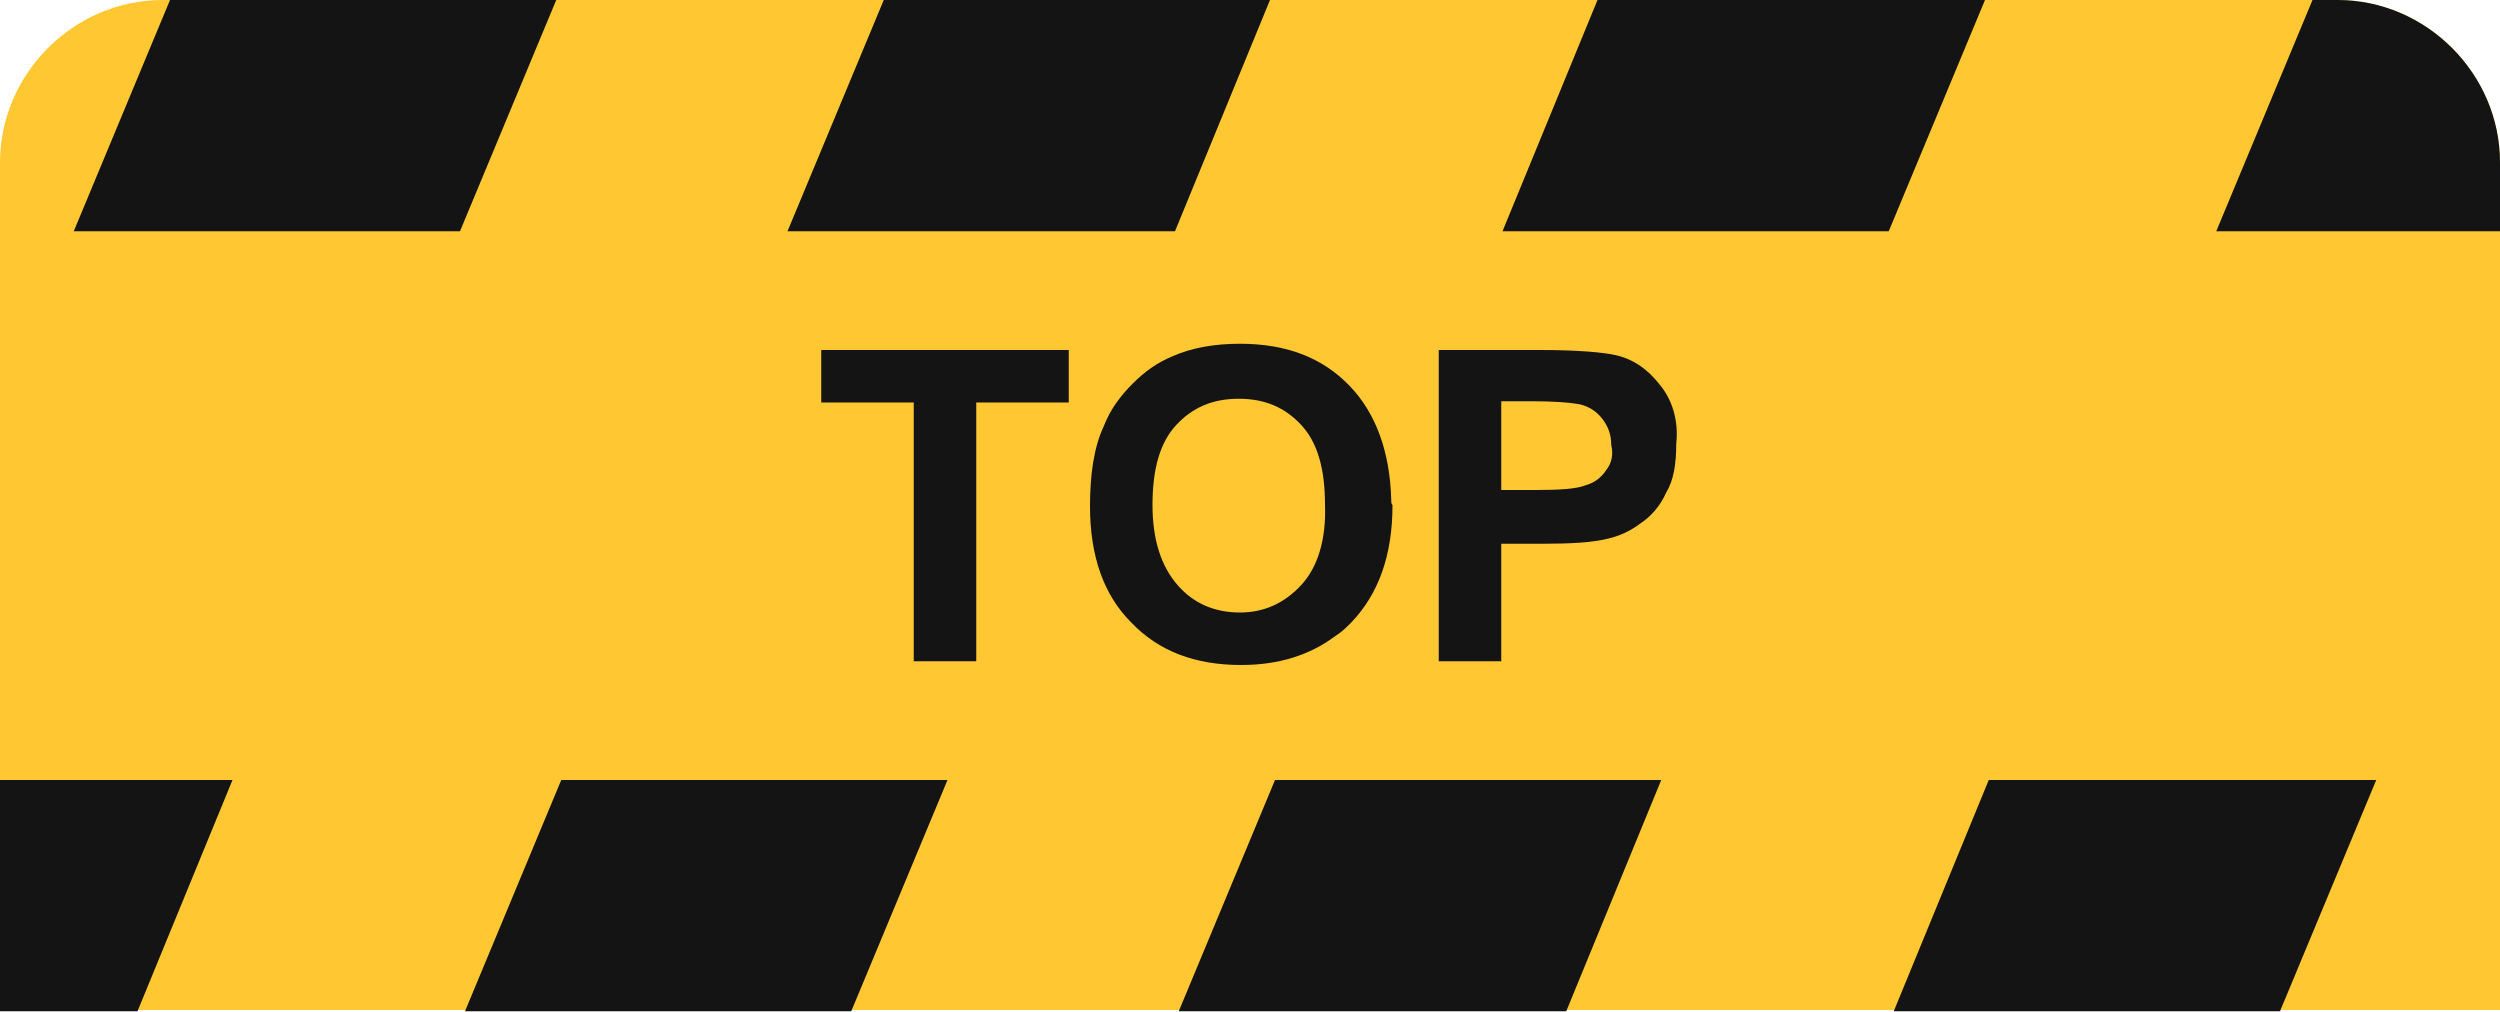
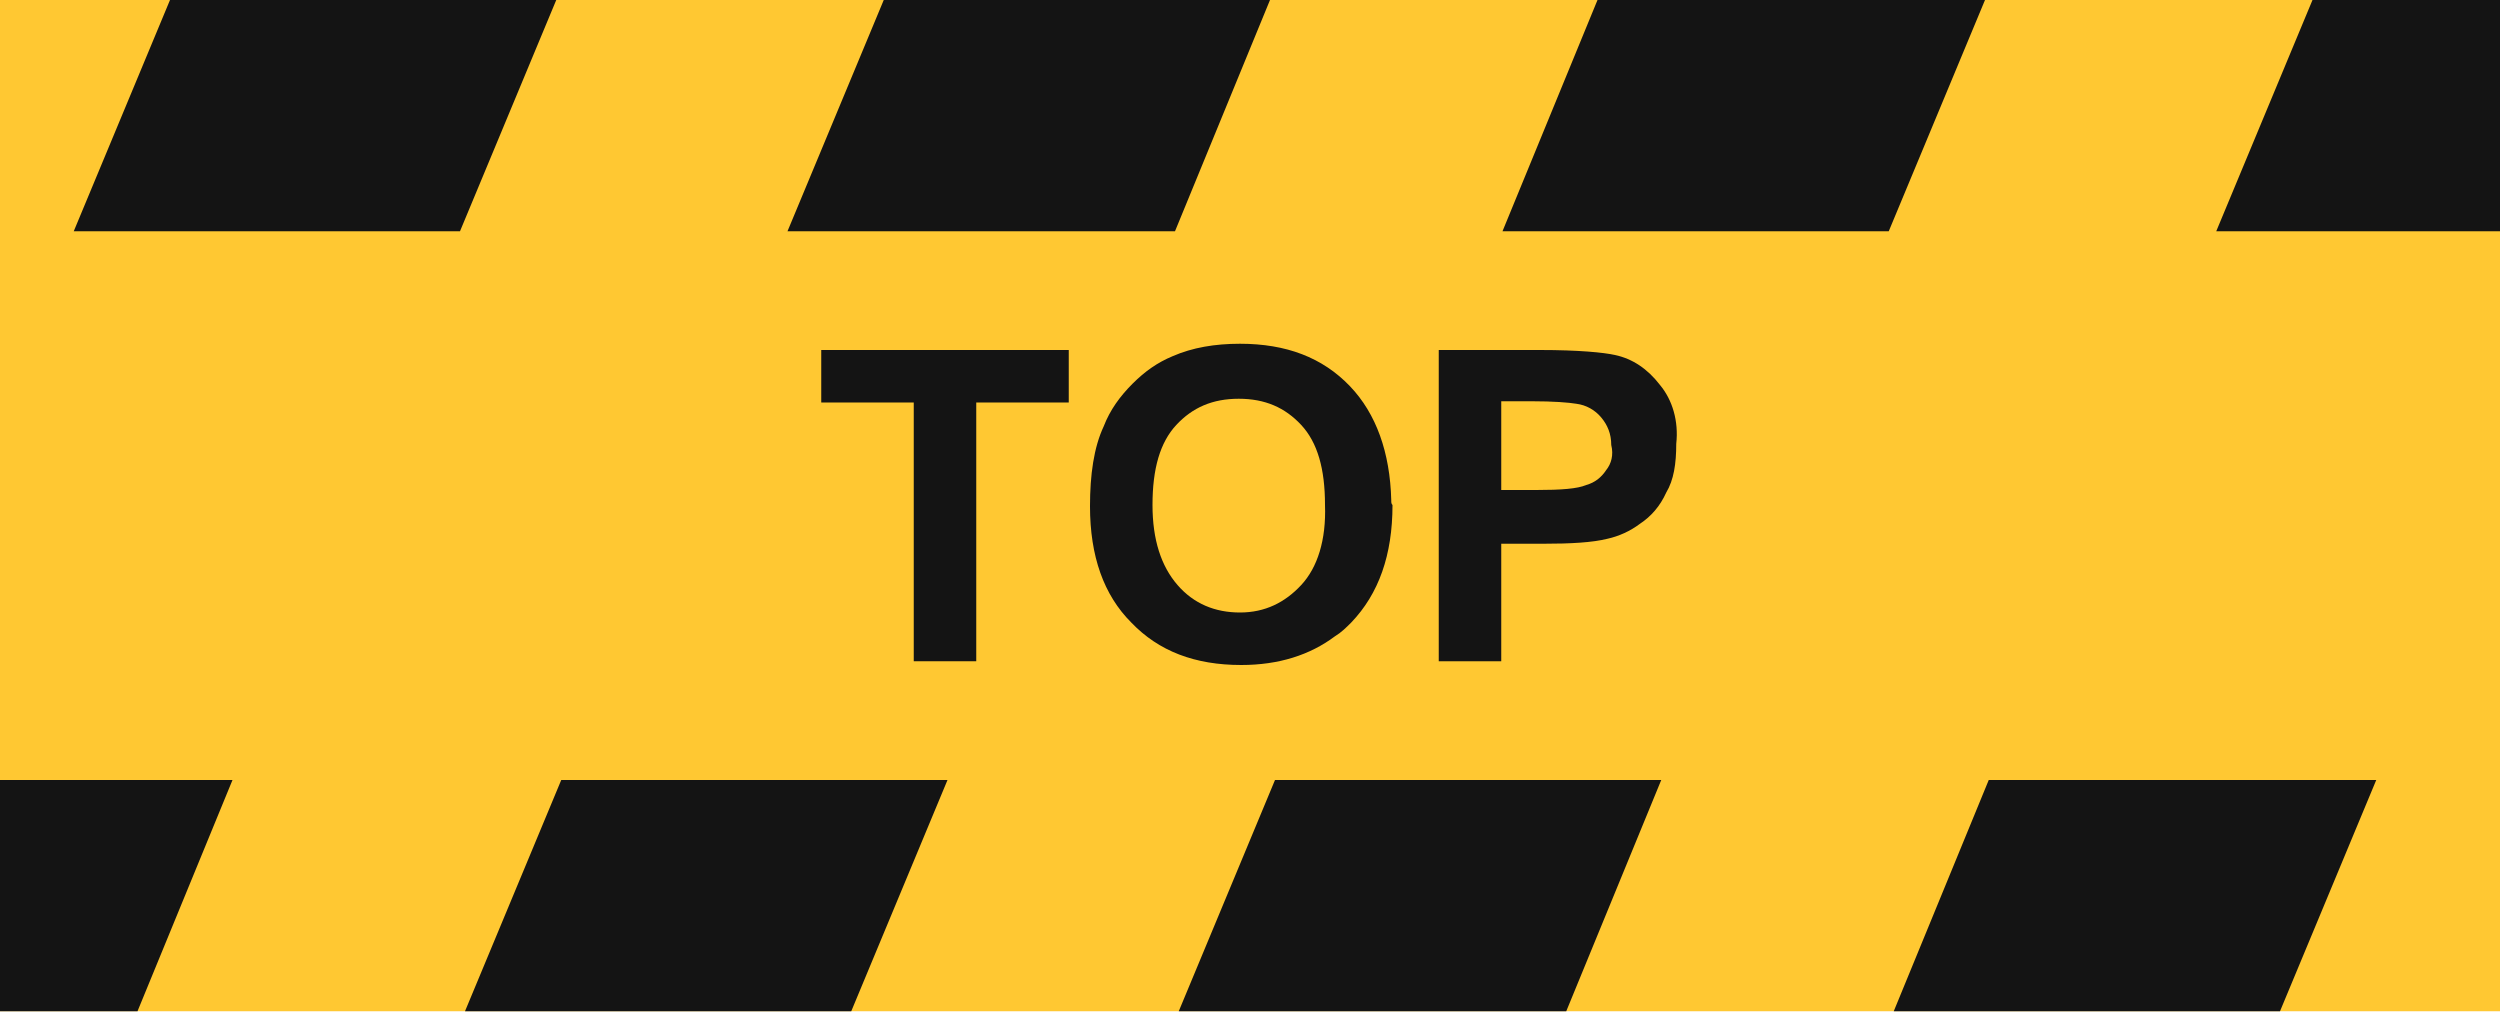
<svg xmlns="http://www.w3.org/2000/svg" version="1.1" id="Layer_1" x="0px" y="0px" viewBox="0 0 200 80.9" style="enable-background:new 0 0 200 80.9;" xml:space="preserve">
  <style type="text/css">
- 	.st0{fill:#FFC832;}
- 	.st1{fill:#141414;}
+ 	.top0{fill:#FFC832;}
+ 	.top1{fill:#141414;}
</style>
  <g>
-     <path class="st0" d="M200,13v67.8H0V13C0,5.9,5.9,0,13,0H187C194.1,0,200,5.9,200,13z" />
+     <rect class="top0" width="200" height="80.9" />
  </g>
  <g>
-     <polygon class="st1" points="151.5,80.9 182.4,80.9 190.1,62.4 159.1,62.4  " />
-     <path class="st1" d="M187,0h-2l-7.7,18.5H200V13C200,5.9,194.1,0,187,0z" />
+     <polygon class="top1" points="158.8,0 127.8,0 120.2,18.5 151.1,18.5  " />
+     <polygon class="top1" points="94.3,80.9 125.3,80.9 132.9,62.4 102,62.4  " />
  </g>
  <g>
-     <polygon class="st1" points="158.8,0 127.8,0 120.2,18.5 151.1,18.5  " />
-     <polygon class="st1" points="94.3,80.9 125.3,80.9 132.9,62.4 102,62.4  " />
+     <polygon class="top1" points="101.6,0 70.7,0 63,18.5 94,18.5  " />
+     <polygon class="top1" points="37.2,80.9 68.1,80.9 75.8,62.4 44.9,62.4  " />
  </g>
  <g>
-     <polygon class="st1" points="101.6,0 70.7,0 63,18.5 94,18.5  " />
-     <polygon class="st1" points="37.2,80.9 68.1,80.9 75.8,62.4 44.9,62.4  " />
+     <polygon class="top1" points="44.5,0 13.6,0 5.9,18.5 36.8,18.5  " />
+     <polygon class="top1" points="0,80.9 11,80.9 18.6,62.4 0,62.4  " />
  </g>
  <g>
-     <polygon class="st1" points="44.5,0 13.6,0 5.9,18.5 36.8,18.5  " />
-     <polygon class="st1" points="0,80.9 11,80.9 18.6,62.4 0,62.4  " />
+     <path class="top1" d="M65.7,28v4.2h7.4v20.7h5V32.2h7.4V28H65.7z" />
+     <path class="top1" d="M111.3,40c-0.1-3.8-1.2-6.9-3.3-9.1c-2.2-2.3-5.1-3.4-8.8-3.4c-2,0-3.8,0.3-5.4,1c-1.2,0.5-2.2,1.2-3.2,2.2   c-1,1-1.8,2.1-2.3,3.4c-0.8,1.7-1.1,3.9-1.1,6.4c0,4,1.1,7.1,3.3,9.3c2.2,2.3,5.1,3.4,8.8,3.4c3,0,5.5-0.8,7.5-2.3   c0.5-0.3,0.9-0.7,1.3-1.1c2.2-2.3,3.3-5.4,3.3-9.4C111.3,40.3,111.3,40.2,111.3,40z M104.1,46.8c-1.3,1.4-2.9,2.2-4.9,2.2   c-2,0-3.7-0.7-5-2.2c-1.3-1.5-2-3.6-2-6.4c0-2.9,0.6-5,1.9-6.4c1.3-1.4,2.9-2.1,5-2.1c2.1,0,3.7,0.7,5,2.1c1.3,1.4,1.9,3.5,1.9,6.4   C106.1,43.2,105.4,45.4,104.1,46.8z" />
+     <path class="top1" d="M132.8,30.8c-1-1.3-2.2-2.1-3.6-2.4c-0.9-0.2-2.9-0.4-6-0.4h-8.1v24.9h5v-9.4h3.3c2.3,0,4-0.1,5.2-0.4   c0.9-0.2,1.8-0.6,2.6-1.2c0.9-0.6,1.6-1.4,2.1-2.5c0.6-1,0.8-2.3,0.8-3.9C134.3,33.7,133.8,32,132.8,30.8z M128.5,37.6   c-0.4,0.6-0.9,1-1.6,1.2c-0.7,0.3-2,0.4-4,0.4h-2.8v-7.1h2.4c1.8,0,3,0.1,3.6,0.2c0.8,0.1,1.5,0.5,2,1.1c0.5,0.6,0.8,1.3,0.8,2.2   C129.1,36.4,128.9,37.1,128.5,37.6z" />
  </g>
  <g>
-     <path class="st1" d="M65.7,28v4.2h7.4v20.7h5V32.2h7.4V28H65.7z" />
-     <path class="st1" d="M111.3,40c-0.1-3.8-1.2-6.9-3.3-9.1c-2.2-2.3-5.1-3.4-8.8-3.4c-2,0-3.8,0.3-5.4,1c-1.2,0.5-2.2,1.2-3.2,2.2   c-1,1-1.8,2.1-2.3,3.4c-0.8,1.7-1.1,3.9-1.1,6.4c0,4,1.1,7.1,3.3,9.3c2.2,2.3,5.1,3.4,8.8,3.4c3,0,5.5-0.8,7.5-2.3   c0.5-0.3,0.9-0.7,1.3-1.1c2.2-2.3,3.3-5.4,3.3-9.4C111.3,40.3,111.3,40.2,111.3,40z M104.1,46.8c-1.3,1.4-2.9,2.2-4.9,2.2   c-2,0-3.7-0.7-5-2.2c-1.3-1.5-2-3.6-2-6.4c0-2.9,0.6-5,1.9-6.4c1.3-1.4,2.9-2.1,5-2.1c2.1,0,3.7,0.7,5,2.1c1.3,1.4,1.9,3.5,1.9,6.4   C106.1,43.2,105.4,45.4,104.1,46.8z" />
-     <path class="st1" d="M132.8,30.8c-1-1.3-2.2-2.1-3.6-2.4c-0.9-0.2-2.9-0.4-6-0.4h-8.1v24.9h5v-9.4h3.3c2.3,0,4-0.1,5.2-0.4   c0.9-0.2,1.8-0.6,2.6-1.2c0.9-0.6,1.6-1.4,2.1-2.5c0.6-1,0.8-2.3,0.8-3.9C134.3,33.7,133.8,32,132.8,30.8z M128.5,37.6   c-0.4,0.6-0.9,1-1.6,1.2c-0.7,0.3-2,0.4-4,0.4h-2.8v-7.1h2.4c1.8,0,3,0.1,3.6,0.2c0.8,0.1,1.5,0.5,2,1.1c0.5,0.6,0.8,1.3,0.8,2.2   C129.1,36.4,128.9,37.1,128.5,37.6z" />
+     <polygon class="top1" points="151.5,80.9 182.4,80.9 190.1,62.4 159.1,62.4  " />
+     <polygon class="top1" points="187,0 185,0 177.3,18.5 200,18.5 200,13 200,0  " />
  </g>
</svg>
